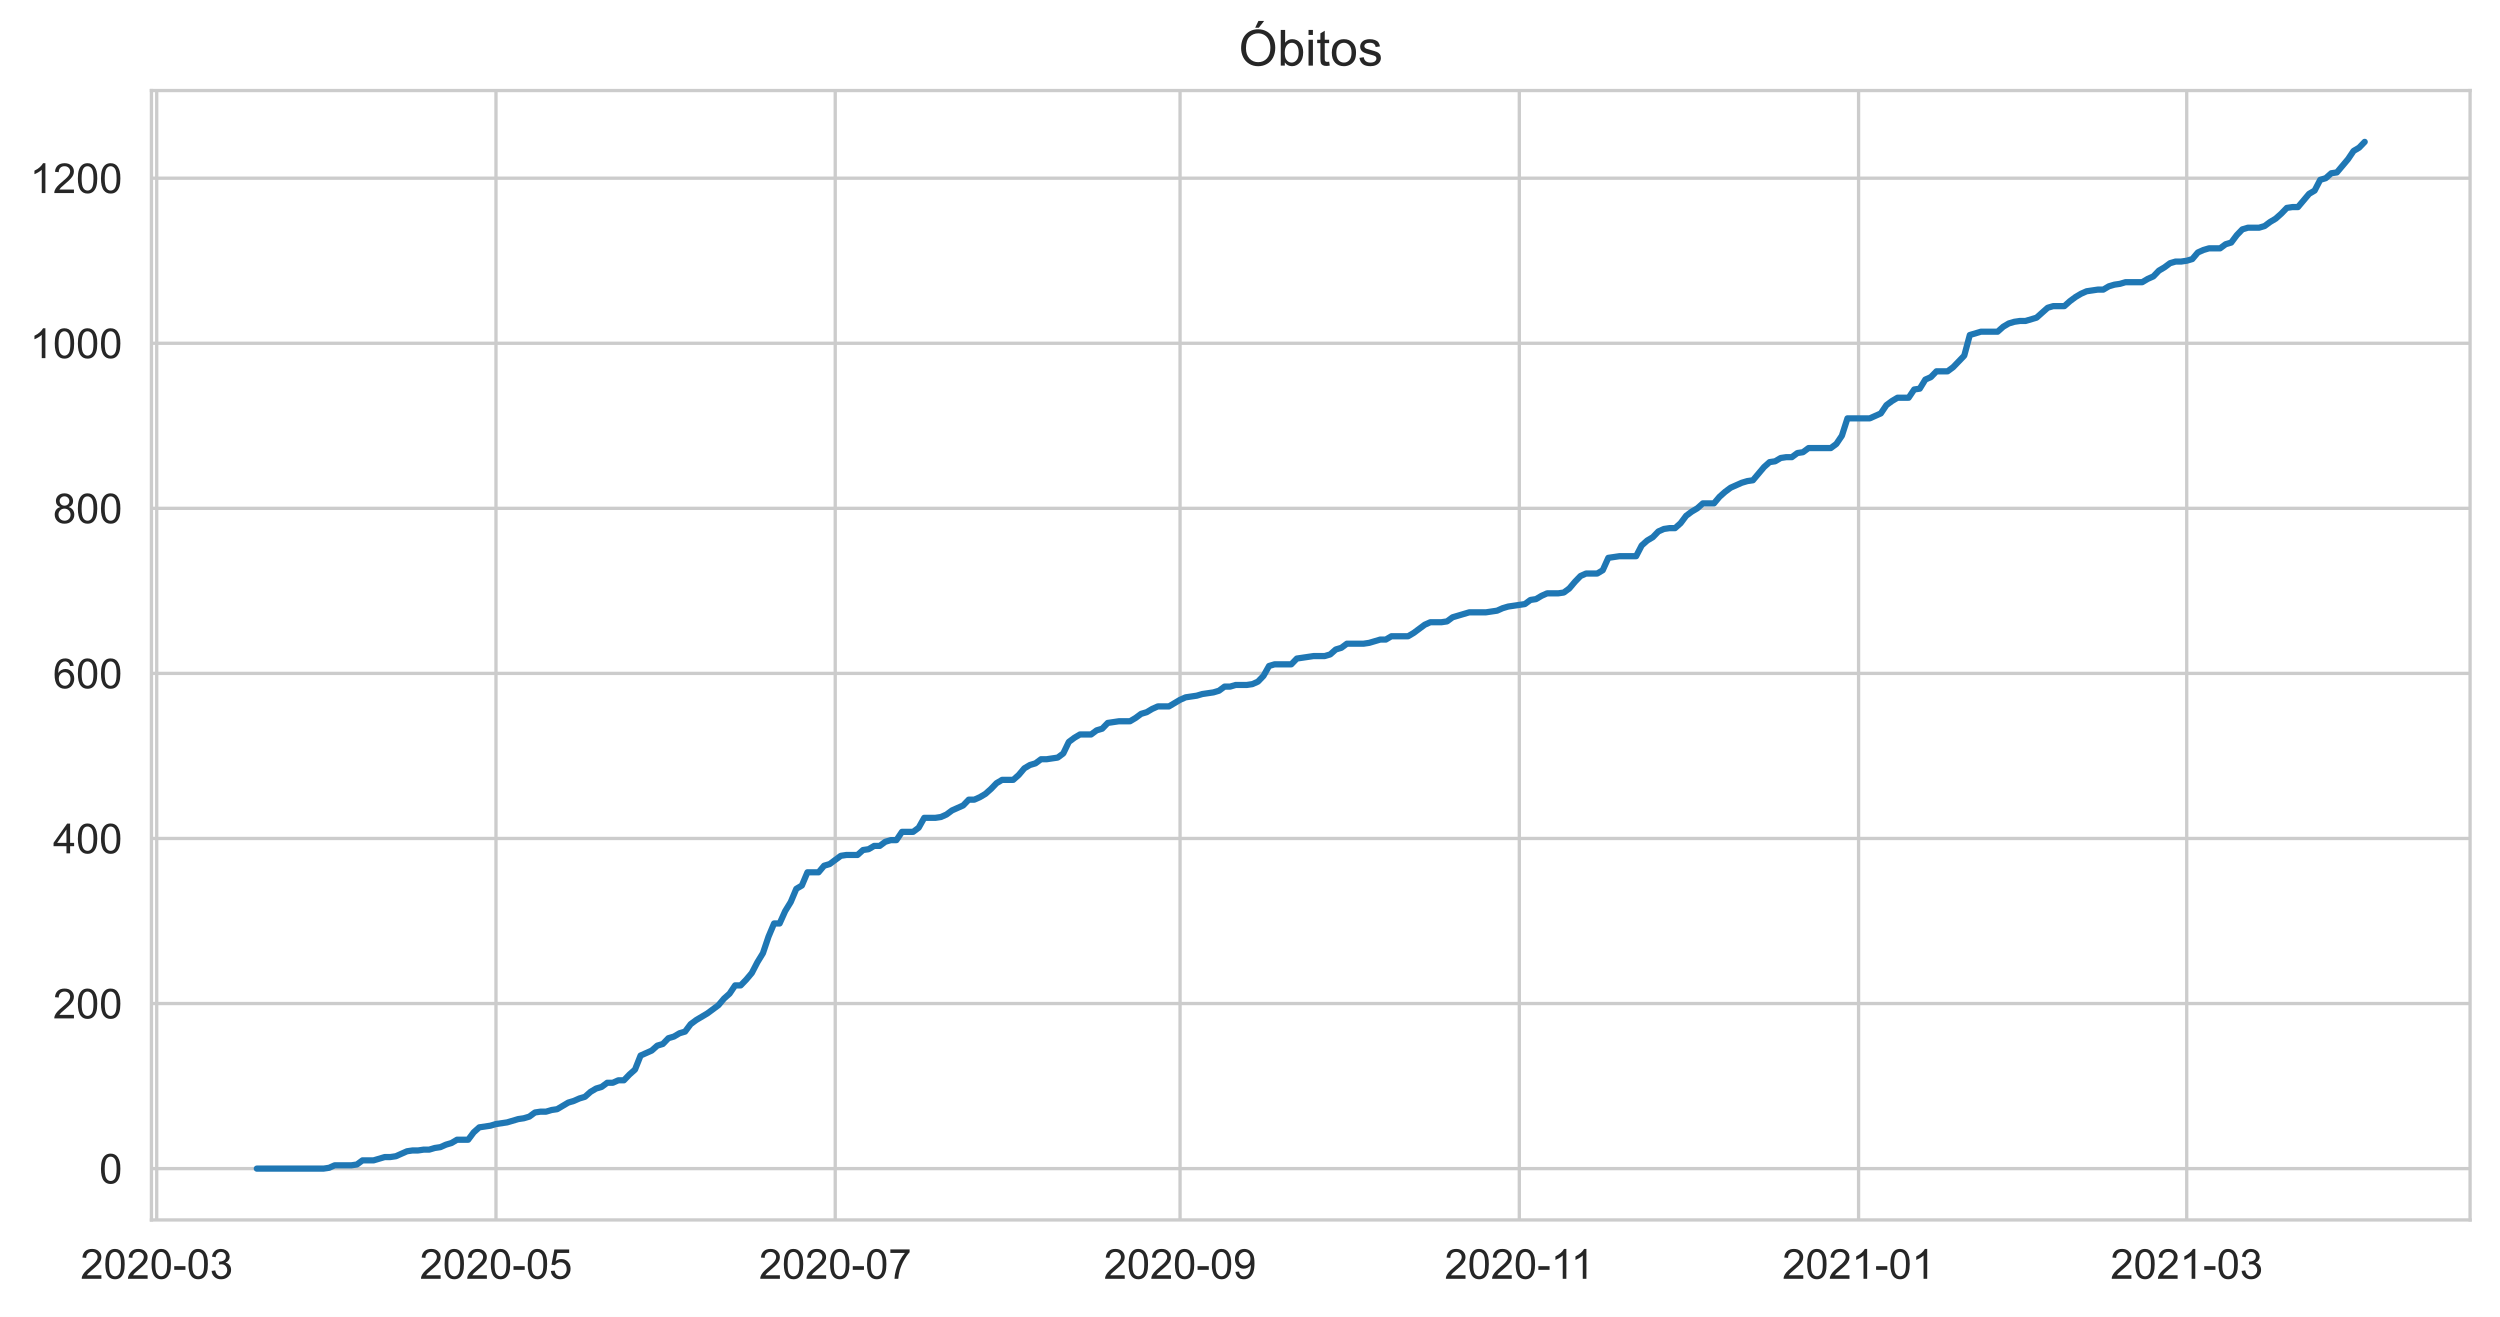
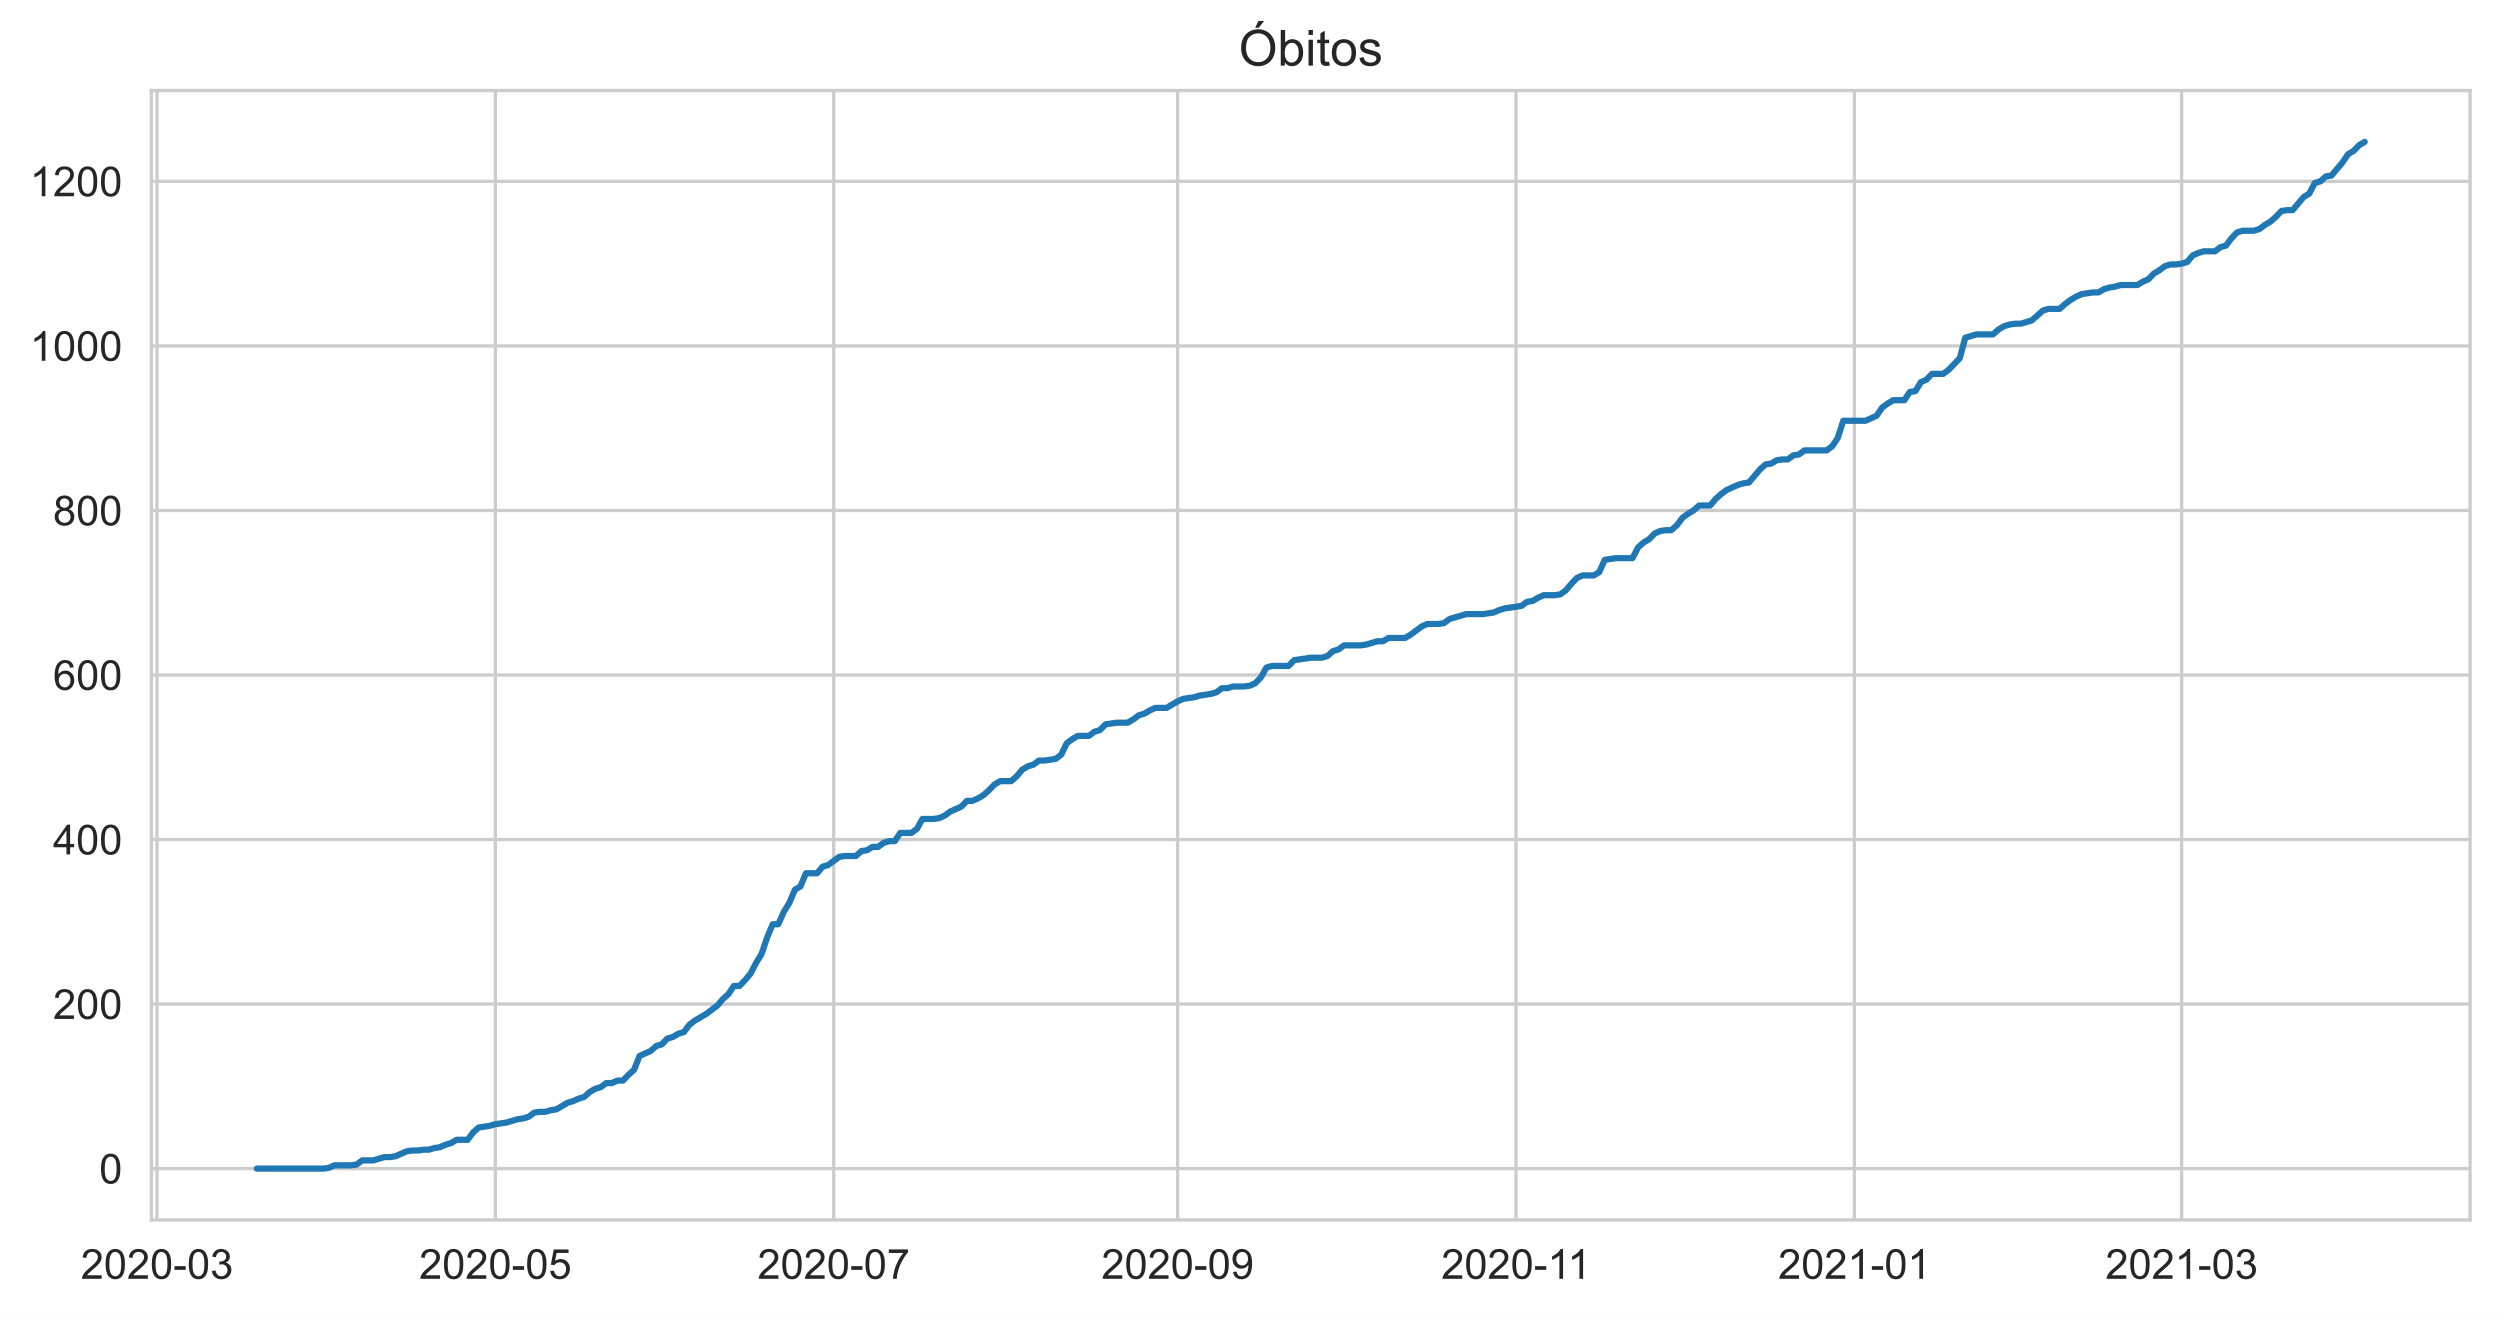
<svg xmlns="http://www.w3.org/2000/svg" xmlns:xlink="http://www.w3.org/1999/xlink" height="316.935pt" version="1.1" viewBox="0 0 601.644 316.935" width="601.644pt">
  <defs>
    <style type="text/css">*{stroke-linecap:butt;stroke-linejoin:round;}</style>
  </defs>
  <g id="figure_1">
    <g id="patch_1">
      <path d="M 0 316.935  L 601.644 316.935  L 601.644 0  L 0 0  z " style="fill:#ffffff;" />
    </g>
    <g id="axes_1">
      <g id="patch_2">
        <path d="M 36.444 293.589  L 594.444 293.589  L 594.444 21.789  L 36.444 21.789  z " style="fill:#ffffff;" />
      </g>
      <g id="matplotlib.axis_1">
        <g id="xtick_1">
          <g id="line2d_1">
-             <path clip-path="url(#p6cf8eb0d29)" d="M 37.715 293.589  L 37.715 21.789  " style="fill:none;stroke:#cccccc;stroke-linecap:round;stroke-width:0.8;" />
+             <path clip-path="url(#p0f7fd861f9)" d="M 37.779 293.589  L 37.779 21.789  " style="fill:none;stroke:#cccccc;stroke-linecap:round;stroke-width:0.8;" />
          </g>
          <g id="text_1">
-             <g style="fill:#262626;" transform="translate(19.36762 307.7472)scale(0.1 -0.1)">
+             <g style="fill:#262626;" transform="translate(19.43102 307.7472)scale(0.1 -0.1)">
              <defs>
                <path d="M 3222 541  L 3222 0  L 194 0  Q 188 203 259 391  Q 375 700 629 1000  Q 884 1300 1366 1694  Q 2113 2306 2375 2664  Q 2638 3022 2638 3341  Q 2638 3675 2398 3904  Q 2159 4134 1775 4134  Q 1369 4134 1125 3890  Q 881 3647 878 3216  L 300 3275  Q 359 3922 746 4261  Q 1134 4600 1788 4600  Q 2447 4600 2831 4234  Q 3216 3869 3216 3328  Q 3216 3053 3103 2787  Q 2991 2522 2730 2228  Q 2469 1934 1863 1422  Q 1356 997 1212 845  Q 1069 694 975 541  L 3222 541  z " id="ArialMT-32" transform="scale(0.015625)" />
                <path d="M 266 2259  Q 266 3072 433 3567  Q 600 4063 929 4331  Q 1259 4600 1759 4600  Q 2128 4600 2406 4451  Q 2684 4303 2865 4023  Q 3047 3744 3150 3342  Q 3253 2941 3253 2259  Q 3253 1453 3087 958  Q 2922 463 2592 192  Q 2263 -78 1759 -78  Q 1097 -78 719 397  Q 266 969 266 2259  z M 844 2259  Q 844 1131 1108 757  Q 1372 384 1759 384  Q 2147 384 2411 759  Q 2675 1134 2675 2259  Q 2675 3391 2411 3762  Q 2147 4134 1753 4134  Q 1366 4134 1134 3806  Q 844 3388 844 2259  z " id="ArialMT-30" transform="scale(0.015625)" />
                <path d="M 203 1375  L 203 1941  L 1931 1941  L 1931 1375  L 203 1375  z " id="ArialMT-2d" transform="scale(0.015625)" />
                <path d="M 269 1209  L 831 1284  Q 928 806 1161 595  Q 1394 384 1728 384  Q 2125 384 2398 659  Q 2672 934 2672 1341  Q 2672 1728 2419 1979  Q 2166 2231 1775 2231  Q 1616 2231 1378 2169  L 1441 2663  Q 1497 2656 1531 2656  Q 1891 2656 2178 2843  Q 2466 3031 2466 3422  Q 2466 3731 2256 3934  Q 2047 4138 1716 4138  Q 1388 4138 1169 3931  Q 950 3725 888 3313  L 325 3413  Q 428 3978 793 4289  Q 1159 4600 1703 4600  Q 2078 4600 2393 4439  Q 2709 4278 2876 4000  Q 3044 3722 3044 3409  Q 3044 3113 2884 2869  Q 2725 2625 2413 2481  Q 2819 2388 3044 2092  Q 3269 1797 3269 1353  Q 3269 753 2831 336  Q 2394 -81 1725 -81  Q 1122 -81 723 278  Q 325 638 269 1209  z " id="ArialMT-33" transform="scale(0.015625)" />
              </defs>
              <use xlink:href="#ArialMT-32" />
              <use x="55.615" xlink:href="#ArialMT-30" />
              <use x="111.23" xlink:href="#ArialMT-32" />
              <use x="166.846" xlink:href="#ArialMT-30" />
              <use x="222.461" xlink:href="#ArialMT-2d" />
              <use x="255.762" xlink:href="#ArialMT-30" />
              <use x="311.377" xlink:href="#ArialMT-33" />
            </g>
          </g>
        </g>
        <g id="xtick_2">
          <g id="line2d_2">
-             <path clip-path="url(#p6cf8eb0d29)" d="M 119.361 293.589  L 119.361 21.789  " style="fill:none;stroke:#cccccc;stroke-linecap:round;stroke-width:0.8;" />
+             <path clip-path="url(#p0f7fd861f9)" d="M 119.209 293.589  L 119.209 21.789  " style="fill:none;stroke:#cccccc;stroke-linecap:round;stroke-width:0.8;" />
          </g>
          <g id="text_2">
-             <g style="fill:#262626;" transform="translate(101.0131 307.7472)scale(0.1 -0.1)">
+             <g style="fill:#262626;" transform="translate(100.8616 307.7472)scale(0.1 -0.1)">
              <defs>
                <path d="M 266 1200  L 856 1250  Q 922 819 1161 601  Q 1400 384 1738 384  Q 2144 384 2425 690  Q 2706 997 2706 1503  Q 2706 1984 2436 2262  Q 2166 2541 1728 2541  Q 1456 2541 1237 2417  Q 1019 2294 894 2097  L 366 2166  L 809 4519  L 3088 4519  L 3088 3981  L 1259 3981  L 1013 2750  Q 1425 3038 1878 3038  Q 2478 3038 2890 2622  Q 3303 2206 3303 1553  Q 3303 931 2941 478  Q 2500 -78 1738 -78  Q 1113 -78 717 272  Q 322 622 266 1200  z " id="ArialMT-35" transform="scale(0.015625)" />
              </defs>
              <use xlink:href="#ArialMT-32" />
              <use x="55.615" xlink:href="#ArialMT-30" />
              <use x="111.23" xlink:href="#ArialMT-32" />
              <use x="166.846" xlink:href="#ArialMT-30" />
              <use x="222.461" xlink:href="#ArialMT-2d" />
              <use x="255.762" xlink:href="#ArialMT-30" />
              <use x="311.377" xlink:href="#ArialMT-35" />
            </g>
          </g>
        </g>
        <g id="xtick_3">
          <g id="line2d_3">
-             <path clip-path="url(#p6cf8eb0d29)" d="M 201.006 293.589  L 201.006 21.789  " style="fill:none;stroke:#cccccc;stroke-linecap:round;stroke-width:0.8;" />
+             <path clip-path="url(#p0f7fd861f9)" d="M 200.64 293.589  L 200.64 21.789  " style="fill:none;stroke:#cccccc;stroke-linecap:round;stroke-width:0.8;" />
          </g>
          <g id="text_3">
-             <g style="fill:#262626;" transform="translate(182.6586 307.7472)scale(0.1 -0.1)">
+             <g style="fill:#262626;" transform="translate(182.2923 307.7472)scale(0.1 -0.1)">
              <defs>
                <path d="M 303 3981  L 303 4522  L 3269 4522  L 3269 4084  Q 2831 3619 2401 2847  Q 1972 2075 1738 1259  Q 1569 684 1522 0  L 944 0  Q 953 541 1156 1306  Q 1359 2072 1739 2783  Q 2119 3494 2547 3981  L 303 3981  z " id="ArialMT-37" transform="scale(0.015625)" />
              </defs>
              <use xlink:href="#ArialMT-32" />
              <use x="55.615" xlink:href="#ArialMT-30" />
              <use x="111.23" xlink:href="#ArialMT-32" />
              <use x="166.846" xlink:href="#ArialMT-30" />
              <use x="222.461" xlink:href="#ArialMT-2d" />
              <use x="255.762" xlink:href="#ArialMT-30" />
              <use x="311.377" xlink:href="#ArialMT-37" />
            </g>
          </g>
        </g>
        <g id="xtick_4">
          <g id="line2d_4">
-             <path clip-path="url(#p6cf8eb0d29)" d="M 283.99 293.589  L 283.99 21.789  " style="fill:none;stroke:#cccccc;stroke-linecap:round;stroke-width:0.8;" />
+             <path clip-path="url(#p0f7fd861f9)" d="M 283.405 293.589  L 283.405 21.789  " style="fill:none;stroke:#cccccc;stroke-linecap:round;stroke-width:0.8;" />
          </g>
          <g id="text_4">
-             <g style="fill:#262626;" transform="translate(265.6425 307.7472)scale(0.1 -0.1)">
+             <g style="fill:#262626;" transform="translate(265.0578 307.7472)scale(0.1 -0.1)">
              <defs>
                <path d="M 350 1059  L 891 1109  Q 959 728 1153 556  Q 1347 384 1650 384  Q 1909 384 2104 503  Q 2300 622 2425 820  Q 2550 1019 2634 1356  Q 2719 1694 2719 2044  Q 2719 2081 2716 2156  Q 2547 1888 2255 1720  Q 1963 1553 1622 1553  Q 1053 1553 659 1965  Q 266 2378 266 3053  Q 266 3750 677 4175  Q 1088 4600 1706 4600  Q 2153 4600 2523 4359  Q 2894 4119 3086 3673  Q 3278 3228 3278 2384  Q 3278 1506 3087 986  Q 2897 466 2520 194  Q 2144 -78 1638 -78  Q 1100 -78 759 220  Q 419 519 350 1059  z M 2653 3081  Q 2653 3566 2395 3850  Q 2138 4134 1775 4134  Q 1400 4134 1122 3828  Q 844 3522 844 3034  Q 844 2597 1108 2323  Q 1372 2050 1759 2050  Q 2150 2050 2401 2323  Q 2653 2597 2653 3081  z " id="ArialMT-39" transform="scale(0.015625)" />
              </defs>
              <use xlink:href="#ArialMT-32" />
              <use x="55.615" xlink:href="#ArialMT-30" />
              <use x="111.23" xlink:href="#ArialMT-32" />
              <use x="166.846" xlink:href="#ArialMT-30" />
              <use x="222.461" xlink:href="#ArialMT-2d" />
              <use x="255.762" xlink:href="#ArialMT-30" />
              <use x="311.377" xlink:href="#ArialMT-39" />
            </g>
          </g>
        </g>
        <g id="xtick_5">
          <g id="line2d_5">
-             <path clip-path="url(#p6cf8eb0d29)" d="M 365.636 293.589  L 365.636 21.789  " style="fill:none;stroke:#cccccc;stroke-linecap:round;stroke-width:0.8;" />
+             <path clip-path="url(#p0f7fd861f9)" d="M 364.836 293.589  L 364.836 21.789  " style="fill:none;stroke:#cccccc;stroke-linecap:round;stroke-width:0.8;" />
          </g>
          <g id="text_5">
-             <g style="fill:#262626;" transform="translate(347.6567 307.7472)scale(0.1 -0.1)">
+             <g style="fill:#262626;" transform="translate(346.8572 307.7472)scale(0.1 -0.1)">
              <defs>
                <path d="M 2384 0  L 1822 0  L 1822 3584  Q 1619 3391 1289 3197  Q 959 3003 697 2906  L 697 3450  Q 1169 3672 1522 3987  Q 1875 4303 2022 4600  L 2384 4600  L 2384 0  z " id="ArialMT-31" transform="scale(0.015625)" />
              </defs>
              <use xlink:href="#ArialMT-32" />
              <use x="55.615" xlink:href="#ArialMT-30" />
              <use x="111.23" xlink:href="#ArialMT-32" />
              <use x="166.846" xlink:href="#ArialMT-30" />
              <use x="222.461" xlink:href="#ArialMT-2d" />
              <use x="255.762" xlink:href="#ArialMT-31" />
              <use x="304.002" xlink:href="#ArialMT-31" />
            </g>
          </g>
        </g>
        <g id="xtick_6">
          <g id="line2d_6">
-             <path clip-path="url(#p6cf8eb0d29)" d="M 447.281 293.589  L 447.281 21.789  " style="fill:none;stroke:#cccccc;stroke-linecap:round;stroke-width:0.8;" />
+             <path clip-path="url(#p0f7fd861f9)" d="M 446.267 293.589  L 446.267 21.789  " style="fill:none;stroke:#cccccc;stroke-linecap:round;stroke-width:0.8;" />
          </g>
          <g id="text_6">
-             <g style="fill:#262626;" transform="translate(428.9335 307.7472)scale(0.1 -0.1)">
+             <g style="fill:#262626;" transform="translate(427.9191 307.7472)scale(0.1 -0.1)">
              <use xlink:href="#ArialMT-32" />
              <use x="55.615" xlink:href="#ArialMT-30" />
              <use x="111.23" xlink:href="#ArialMT-32" />
              <use x="166.846" xlink:href="#ArialMT-31" />
              <use x="222.461" xlink:href="#ArialMT-2d" />
              <use x="255.762" xlink:href="#ArialMT-30" />
              <use x="311.377" xlink:href="#ArialMT-31" />
            </g>
          </g>
        </g>
        <g id="xtick_7">
          <g id="line2d_7">
-             <path clip-path="url(#p6cf8eb0d29)" d="M 526.25 293.589  L 526.25 21.789  " style="fill:none;stroke:#cccccc;stroke-linecap:round;stroke-width:0.8;" />
+             <path clip-path="url(#p0f7fd861f9)" d="M 525.027 293.589  L 525.027 21.789  " style="fill:none;stroke:#cccccc;stroke-linecap:round;stroke-width:0.8;" />
          </g>
          <g id="text_7">
-             <g style="fill:#262626;" transform="translate(507.902 307.7472)scale(0.1 -0.1)">
+             <g style="fill:#262626;" transform="translate(506.6798 307.7472)scale(0.1 -0.1)">
              <use xlink:href="#ArialMT-32" />
              <use x="55.615" xlink:href="#ArialMT-30" />
              <use x="111.23" xlink:href="#ArialMT-32" />
              <use x="166.846" xlink:href="#ArialMT-31" />
              <use x="222.461" xlink:href="#ArialMT-2d" />
              <use x="255.762" xlink:href="#ArialMT-30" />
              <use x="311.377" xlink:href="#ArialMT-33" />
            </g>
          </g>
        </g>
      </g>
      <g id="matplotlib.axis_2">
        <g id="ytick_1">
          <g id="line2d_8">
-             <path clip-path="url(#p6cf8eb0d29)" d="M 36.444 281.235  L 594.444 281.235  " style="fill:none;stroke:#cccccc;stroke-linecap:round;stroke-width:0.8;" />
+             <path clip-path="url(#p0f7fd861f9)" d="M 36.444 281.235  L 594.444 281.235  " style="fill:none;stroke:#cccccc;stroke-linecap:round;stroke-width:0.8;" />
          </g>
          <g id="text_8">
            <g style="fill:#262626;" transform="translate(23.88281 284.8137)scale(0.1 -0.1)">
              <use xlink:href="#ArialMT-30" />
            </g>
          </g>
        </g>
        <g id="ytick_2">
          <g id="line2d_9">
-             <path clip-path="url(#p6cf8eb0d29)" d="M 36.444 241.51  L 594.444 241.51  " style="fill:none;stroke:#cccccc;stroke-linecap:round;stroke-width:0.8;" />
+             <path clip-path="url(#p0f7fd861f9)" d="M 36.444 241.637  L 594.444 241.637  " style="fill:none;stroke:#cccccc;stroke-linecap:round;stroke-width:0.8;" />
          </g>
          <g id="text_9">
-             <g style="fill:#262626;" transform="translate(12.76094 245.0885)scale(0.1 -0.1)">
+             <g style="fill:#262626;" transform="translate(12.76094 245.2158)scale(0.1 -0.1)">
              <use xlink:href="#ArialMT-32" />
              <use x="55.615" xlink:href="#ArialMT-30" />
              <use x="111.23" xlink:href="#ArialMT-30" />
            </g>
          </g>
        </g>
        <g id="ytick_3">
          <g id="line2d_10">
-             <path clip-path="url(#p6cf8eb0d29)" d="M 36.444 201.784  L 594.444 201.784  " style="fill:none;stroke:#cccccc;stroke-linecap:round;stroke-width:0.8;" />
+             <path clip-path="url(#p0f7fd861f9)" d="M 36.444 202.039  L 594.444 202.039  " style="fill:none;stroke:#cccccc;stroke-linecap:round;stroke-width:0.8;" />
          </g>
          <g id="text_10">
-             <g style="fill:#262626;" transform="translate(12.76094 205.3633)scale(0.1 -0.1)">
+             <g style="fill:#262626;" transform="translate(12.76094 205.6179)scale(0.1 -0.1)">
              <defs>
                <path d="M 2069 0  L 2069 1097  L 81 1097  L 81 1613  L 2172 4581  L 2631 4581  L 2631 1613  L 3250 1613  L 3250 1097  L 2631 1097  L 2631 0  L 2069 0  z M 2069 1613  L 2069 3678  L 634 1613  L 2069 1613  z " id="ArialMT-34" transform="scale(0.015625)" />
              </defs>
              <use xlink:href="#ArialMT-34" />
              <use x="55.615" xlink:href="#ArialMT-30" />
              <use x="111.23" xlink:href="#ArialMT-30" />
            </g>
          </g>
        </g>
        <g id="ytick_4">
          <g id="line2d_11">
-             <path clip-path="url(#p6cf8eb0d29)" d="M 36.444 162.059  L 594.444 162.059  " style="fill:none;stroke:#cccccc;stroke-linecap:round;stroke-width:0.8;" />
+             <path clip-path="url(#p0f7fd861f9)" d="M 36.444 162.441  L 594.444 162.441  " style="fill:none;stroke:#cccccc;stroke-linecap:round;stroke-width:0.8;" />
          </g>
          <g id="text_11">
-             <g style="fill:#262626;" transform="translate(12.76094 165.6381)scale(0.1 -0.1)">
+             <g style="fill:#262626;" transform="translate(12.76094 166.02)scale(0.1 -0.1)">
              <defs>
                <path d="M 3184 3459  L 2625 3416  Q 2550 3747 2413 3897  Q 2184 4138 1850 4138  Q 1581 4138 1378 3988  Q 1113 3794 959 3422  Q 806 3050 800 2363  Q 1003 2672 1297 2822  Q 1591 2972 1913 2972  Q 2475 2972 2870 2558  Q 3266 2144 3266 1488  Q 3266 1056 3080 686  Q 2894 316 2569 119  Q 2244 -78 1831 -78  Q 1128 -78 684 439  Q 241 956 241 2144  Q 241 3472 731 4075  Q 1159 4600 1884 4600  Q 2425 4600 2770 4297  Q 3116 3994 3184 3459  z M 888 1484  Q 888 1194 1011 928  Q 1134 663 1356 523  Q 1578 384 1822 384  Q 2178 384 2434 671  Q 2691 959 2691 1453  Q 2691 1928 2437 2201  Q 2184 2475 1800 2475  Q 1419 2475 1153 2201  Q 888 1928 888 1484  z " id="ArialMT-36" transform="scale(0.015625)" />
              </defs>
              <use xlink:href="#ArialMT-36" />
              <use x="55.615" xlink:href="#ArialMT-30" />
              <use x="111.23" xlink:href="#ArialMT-30" />
            </g>
          </g>
        </g>
        <g id="ytick_5">
          <g id="line2d_12">
-             <path clip-path="url(#p6cf8eb0d29)" d="M 36.444 122.334  L 594.444 122.334  " style="fill:none;stroke:#cccccc;stroke-linecap:round;stroke-width:0.8;" />
+             <path clip-path="url(#p0f7fd861f9)" d="M 36.444 122.843  L 594.444 122.843  " style="fill:none;stroke:#cccccc;stroke-linecap:round;stroke-width:0.8;" />
          </g>
          <g id="text_12">
-             <g style="fill:#262626;" transform="translate(12.76094 125.9128)scale(0.1 -0.1)">
+             <g style="fill:#262626;" transform="translate(12.76094 126.4221)scale(0.1 -0.1)">
              <defs>
                <path d="M 1131 2484  Q 781 2613 612 2850  Q 444 3088 444 3419  Q 444 3919 803 4259  Q 1163 4600 1759 4600  Q 2359 4600 2725 4251  Q 3091 3903 3091 3403  Q 3091 3084 2923 2848  Q 2756 2613 2416 2484  Q 2838 2347 3058 2040  Q 3278 1734 3278 1309  Q 3278 722 2862 322  Q 2447 -78 1769 -78  Q 1091 -78 675 323  Q 259 725 259 1325  Q 259 1772 486 2073  Q 713 2375 1131 2484  z M 1019 3438  Q 1019 3113 1228 2906  Q 1438 2700 1772 2700  Q 2097 2700 2305 2904  Q 2513 3109 2513 3406  Q 2513 3716 2298 3927  Q 2084 4138 1766 4138  Q 1444 4138 1231 3931  Q 1019 3725 1019 3438  z M 838 1322  Q 838 1081 952 856  Q 1066 631 1291 507  Q 1516 384 1775 384  Q 2178 384 2440 643  Q 2703 903 2703 1303  Q 2703 1709 2433 1975  Q 2163 2241 1756 2241  Q 1359 2241 1098 1978  Q 838 1716 838 1322  z " id="ArialMT-38" transform="scale(0.015625)" />
              </defs>
              <use xlink:href="#ArialMT-38" />
              <use x="55.615" xlink:href="#ArialMT-30" />
              <use x="111.23" xlink:href="#ArialMT-30" />
            </g>
          </g>
        </g>
        <g id="ytick_6">
          <g id="line2d_13">
-             <path clip-path="url(#p6cf8eb0d29)" d="M 36.444 82.609  L 594.444 82.609  " style="fill:none;stroke:#cccccc;stroke-linecap:round;stroke-width:0.8;" />
+             <path clip-path="url(#p0f7fd861f9)" d="M 36.444 83.245  L 594.444 83.245  " style="fill:none;stroke:#cccccc;stroke-linecap:round;stroke-width:0.8;" />
          </g>
          <g id="text_13">
-             <g style="fill:#262626;" transform="translate(7.2 86.1876)scale(0.1 -0.1)">
+             <g style="fill:#262626;" transform="translate(7.2 86.82422)scale(0.1 -0.1)">
              <use xlink:href="#ArialMT-31" />
              <use x="55.615" xlink:href="#ArialMT-30" />
              <use x="111.23" xlink:href="#ArialMT-30" />
              <use x="166.846" xlink:href="#ArialMT-30" />
            </g>
          </g>
        </g>
        <g id="ytick_7">
          <g id="line2d_14">
-             <path clip-path="url(#p6cf8eb0d29)" d="M 36.444 42.883  L 594.444 42.883  " style="fill:none;stroke:#cccccc;stroke-linecap:round;stroke-width:0.8;" />
+             <path clip-path="url(#p0f7fd861f9)" d="M 36.444 43.647  L 594.444 43.647  " style="fill:none;stroke:#cccccc;stroke-linecap:round;stroke-width:0.8;" />
          </g>
          <g id="text_14">
-             <g style="fill:#262626;" transform="translate(7.2 46.46238)scale(0.1 -0.1)">
+             <g style="fill:#262626;" transform="translate(7.2 47.22632)scale(0.1 -0.1)">
              <use xlink:href="#ArialMT-31" />
              <use x="55.615" xlink:href="#ArialMT-32" />
              <use x="111.23" xlink:href="#ArialMT-30" />
              <use x="166.846" xlink:href="#ArialMT-30" />
            </g>
          </g>
        </g>
      </g>
      <g id="line2d_15">
-         <path clip-path="url(#p6cf8eb0d29)" d="M 61.807 281.235  L 77.869 281.235  L 79.207 281.036  L 80.546 280.44  L 84.561 280.44  L 85.899 280.242  L 87.238 279.249  L 89.915 279.249  L 92.592 278.454  L 93.93 278.454  L 95.269 278.255  L 97.946 277.064  L 99.284 276.865  L 100.622 276.865  L 101.961 276.666  L 103.299 276.666  L 104.638 276.269  L 105.976 276.071  L 107.315 275.475  L 108.653 275.077  L 109.992 274.283  L 112.669 274.283  L 114.007 272.495  L 115.345 271.304  L 118.022 270.906  L 119.361 270.509  L 122.038 270.112  L 124.715 269.317  L 126.053 269.119  L 127.391 268.721  L 128.73 267.728  L 130.068 267.53  L 131.407 267.53  L 132.745 267.132  L 134.084 266.934  L 136.761 265.345  L 138.099 264.947  L 139.438 264.352  L 140.776 263.954  L 142.114 262.763  L 143.453 261.968  L 144.791 261.571  L 146.13 260.578  L 147.468 260.578  L 148.807 259.982  L 150.145 259.982  L 151.484 258.591  L 152.822 257.4  L 154.16 254.023  L 156.837 252.831  L 158.176 251.64  L 159.514 251.242  L 160.853 249.852  L 162.191 249.455  L 163.53 248.66  L 164.868 248.263  L 166.207 246.475  L 167.545 245.482  L 170.222 243.893  L 172.899 241.907  L 174.237 240.318  L 175.576 239.126  L 176.914 237.14  L 178.253 237.14  L 179.591 235.749  L 180.929 234.16  L 182.268 231.578  L 183.606 229.393  L 184.945 225.421  L 186.283 222.243  L 187.622 222.243  L 188.96 219.263  L 190.299 217.079  L 191.637 213.901  L 192.976 213.106  L 194.314 209.928  L 196.991 209.928  L 198.329 208.339  L 199.668 207.942  L 202.345 205.956  L 203.683 205.757  L 206.36 205.757  L 207.698 204.565  L 209.037 204.367  L 210.375 203.572  L 211.714 203.572  L 213.052 202.579  L 214.391 202.182  L 215.729 202.182  L 217.068 200.195  L 219.745 200.195  L 221.083 199.202  L 222.421 196.819  L 225.098 196.819  L 226.437 196.62  L 227.775 196.024  L 229.114 195.031  L 231.791 193.839  L 233.129 192.449  L 234.467 192.449  L 235.806 191.853  L 237.144 191.059  L 238.483 189.867  L 239.821 188.476  L 241.16 187.682  L 243.837 187.682  L 245.175 186.49  L 246.514 184.901  L 247.852 184.107  L 249.19 183.709  L 250.529 182.716  L 251.867 182.716  L 254.544 182.319  L 255.883 181.326  L 257.221 178.545  L 258.56 177.552  L 259.898 176.757  L 262.575 176.757  L 263.913 175.764  L 265.252 175.367  L 266.59 173.977  L 269.267 173.579  L 271.944 173.579  L 273.283 172.785  L 274.621 171.792  L 275.959 171.395  L 277.298 170.6  L 278.636 170.004  L 281.313 170.004  L 283.99 168.415  L 285.329 167.819  L 288.006 167.422  L 289.344 167.025  L 292.021 166.628  L 293.359 166.23  L 294.698 165.237  L 296.036 165.237  L 297.375 164.84  L 300.052 164.84  L 301.39 164.641  L 302.728 164.045  L 304.067 162.655  L 305.405 160.272  L 306.744 159.874  L 310.759 159.874  L 312.098 158.484  L 316.113 157.888  L 318.79 157.888  L 320.128 157.491  L 321.467 156.299  L 322.805 155.902  L 324.144 154.909  L 328.159 154.909  L 329.497 154.71  L 332.174 153.915  L 333.513 153.915  L 334.851 153.121  L 338.867 153.121  L 340.205 152.326  L 342.882 150.34  L 344.22 149.744  L 346.897 149.744  L 348.236 149.546  L 349.574 148.553  L 353.59 147.361  L 357.605 147.361  L 360.282 146.964  L 361.62 146.368  L 362.959 145.97  L 366.974 145.375  L 368.313 144.381  L 369.651 144.183  L 370.989 143.388  L 372.328 142.792  L 375.005 142.792  L 376.343 142.594  L 377.682 141.601  L 379.02 140.012  L 380.359 138.621  L 381.697 138.025  L 384.374 138.025  L 385.712 137.231  L 387.051 134.251  L 389.728 133.854  L 393.743 133.854  L 395.082 131.272  L 396.42 130.08  L 397.758 129.286  L 399.097 127.895  L 400.435 127.3  L 401.774 127.101  L 403.112 127.101  L 404.451 125.909  L 405.789 124.122  L 407.128 123.128  L 408.466 122.334  L 409.805 121.142  L 412.481 121.142  L 413.82 119.553  L 415.158 118.361  L 416.497 117.368  L 419.174 116.177  L 420.512 115.779  L 421.851 115.581  L 424.527 112.403  L 425.866 111.211  L 427.204 111.012  L 428.543 110.218  L 429.881 110.019  L 431.22 110.019  L 432.558 109.026  L 433.897 108.827  L 435.235 107.834  L 440.589 107.834  L 441.927 106.841  L 443.266 104.855  L 444.604 100.684  L 449.958 100.684  L 452.635 99.492  L 453.973 97.506  L 455.312 96.513  L 456.65 95.718  L 459.327 95.718  L 460.666 93.732  L 462.004 93.533  L 463.343 91.348  L 464.681 90.752  L 466.019 89.362  L 468.696 89.362  L 470.035 88.369  L 472.712 85.588  L 474.05 80.622  L 476.727 79.828  L 480.742 79.828  L 482.081 78.636  L 483.419 77.842  L 484.758 77.444  L 486.096 77.246  L 487.435 77.246  L 490.112 76.451  L 492.788 74.068  L 494.127 73.671  L 496.804 73.671  L 498.142 72.479  L 499.481 71.486  L 500.819 70.691  L 502.158 70.095  L 504.834 69.698  L 506.173 69.698  L 507.511 68.903  L 508.85 68.506  L 510.188 68.308  L 511.527 67.91  L 515.542 67.91  L 516.881 67.116  L 518.219 66.52  L 519.557 65.13  L 520.896 64.335  L 522.234 63.342  L 523.573 62.945  L 524.911 62.945  L 526.25 62.746  L 527.588 62.349  L 528.927 60.76  L 530.265 60.164  L 531.604 59.767  L 534.28 59.767  L 535.619 58.774  L 536.957 58.376  L 538.296 56.589  L 539.634 55.198  L 540.973 54.801  L 543.65 54.801  L 544.988 54.404  L 546.326 53.411  L 547.665 52.616  L 549.003 51.424  L 550.342 50.034  L 551.68 49.835  L 553.019 49.835  L 555.696 46.657  L 557.034 45.863  L 558.373 43.281  L 559.711 42.883  L 561.049 41.692  L 562.388 41.493  L 565.065 38.315  L 566.403 36.329  L 567.742 35.534  L 569.08 34.144  L 569.08 34.144  " style="fill:none;stroke:#1f77b4;stroke-linecap:round;stroke-width:1.5;" />
+         <path clip-path="url(#p0f7fd861f9)" d="M 61.807 281.235  L 77.827 281.235  L 79.161 281.037  L 80.496 280.443  L 84.501 280.443  L 85.836 280.245  L 87.171 279.255  L 89.841 279.255  L 92.511 278.463  L 93.846 278.463  L 95.181 278.265  L 97.85 277.077  L 99.185 276.879  L 100.52 276.879  L 101.855 276.681  L 103.19 276.681  L 104.525 276.285  L 105.86 276.087  L 107.195 275.493  L 108.53 275.097  L 109.865 274.305  L 112.535 274.305  L 113.87 272.523  L 115.205 271.335  L 117.874 270.939  L 119.209 270.543  L 121.879 270.147  L 124.549 269.355  L 125.884 269.157  L 127.219 268.761  L 128.554 267.772  L 129.889 267.574  L 131.224 267.574  L 132.559 267.178  L 133.894 266.98  L 136.563 265.396  L 137.898 265  L 139.233 264.406  L 140.568 264.01  L 141.903 262.822  L 143.238 262.03  L 144.573 261.634  L 145.908 260.644  L 147.243 260.644  L 148.578 260.05  L 149.913 260.05  L 151.248 258.664  L 152.583 257.476  L 153.917 254.11  L 156.587 252.922  L 157.922 251.734  L 159.257 251.338  L 160.592 249.952  L 161.927 249.557  L 163.262 248.765  L 164.597 248.369  L 165.932 246.587  L 167.267 245.597  L 169.937 244.013  L 172.606 242.033  L 173.941 240.449  L 175.276 239.261  L 176.611 237.281  L 177.946 237.281  L 179.281 235.895  L 180.616 234.311  L 181.951 231.737  L 183.286 229.56  L 184.621 225.6  L 185.956 222.432  L 187.291 222.432  L 188.626 219.462  L 189.96 217.284  L 191.295 214.116  L 192.63 213.324  L 193.965 210.157  L 196.635 210.157  L 197.97 208.573  L 199.305 208.177  L 201.975 206.197  L 203.31 205.999  L 205.98 205.999  L 207.315 204.811  L 208.649 204.613  L 209.984 203.821  L 211.319 203.821  L 212.654 202.831  L 213.989 202.435  L 215.324 202.435  L 216.659 200.455  L 219.329 200.455  L 220.664 199.465  L 221.999 197.089  L 224.669 197.089  L 226.004 196.891  L 227.338 196.297  L 228.673 195.307  L 231.343 194.119  L 232.678 192.734  L 234.013 192.734  L 235.348 192.14  L 236.683 191.348  L 238.018 190.16  L 239.353 188.774  L 240.688 187.982  L 243.358 187.982  L 244.693 186.794  L 246.027 185.21  L 247.362 184.418  L 248.697 184.022  L 250.032 183.032  L 251.367 183.032  L 254.037 182.636  L 255.372 181.646  L 256.707 178.874  L 258.042 177.884  L 259.377 177.092  L 262.047 177.092  L 263.382 176.102  L 264.716 175.706  L 266.051 174.32  L 268.721 173.925  L 271.391 173.925  L 272.726 173.133  L 274.061 172.143  L 275.396 171.747  L 276.731 170.955  L 278.066 170.361  L 280.736 170.361  L 283.405 168.777  L 284.74 168.183  L 287.41 167.787  L 288.745 167.391  L 291.415 166.995  L 292.75 166.599  L 294.085 165.609  L 295.42 165.609  L 296.755 165.213  L 299.425 165.213  L 300.76 165.015  L 302.094 164.421  L 303.429 163.035  L 304.764 160.659  L 306.099 160.263  L 310.104 160.263  L 311.439 158.877  L 315.444 158.283  L 318.114 158.283  L 319.449 157.887  L 320.783 156.699  L 322.118 156.303  L 323.453 155.314  L 327.458 155.314  L 328.793 155.116  L 331.463 154.324  L 332.798 154.324  L 334.133 153.532  L 338.138 153.532  L 339.472 152.74  L 342.142 150.76  L 343.477 150.166  L 346.147 150.166  L 347.482 149.968  L 348.817 148.978  L 352.822 147.79  L 356.827 147.79  L 359.496 147.394  L 360.831 146.8  L 362.166 146.404  L 366.171 145.81  L 367.506 144.82  L 368.841 144.622  L 370.176 143.83  L 371.511 143.236  L 374.181 143.236  L 375.516 143.038  L 376.85 142.048  L 378.185 140.464  L 379.52 139.078  L 380.855 138.484  L 383.525 138.484  L 384.86 137.692  L 386.195 134.723  L 388.865 134.327  L 392.87 134.327  L 394.205 131.753  L 395.539 130.565  L 396.874 129.773  L 398.209 128.387  L 399.544 127.793  L 400.879 127.595  L 402.214 127.595  L 403.549 126.407  L 404.884 124.625  L 406.219 123.635  L 407.554 122.843  L 408.889 121.655  L 411.559 121.655  L 412.894 120.071  L 414.228 118.883  L 415.563 117.893  L 418.233 116.706  L 419.568 116.31  L 420.903 116.112  L 423.573 112.944  L 424.908 111.756  L 426.243 111.558  L 427.578 110.766  L 428.913 110.568  L 430.248 110.568  L 431.583 109.578  L 432.917 109.38  L 434.252 108.39  L 439.592 108.39  L 440.927 107.4  L 442.262 105.42  L 443.597 101.262  L 448.937 101.262  L 451.606 100.074  L 452.941 98.095  L 454.276 97.105  L 455.611 96.313  L 458.281 96.313  L 459.616 94.333  L 460.951 94.135  L 462.286 91.957  L 463.621 91.363  L 464.956 89.977  L 467.626 89.977  L 468.96 88.987  L 471.63 86.215  L 472.965 81.265  L 475.635 80.473  L 479.64 80.473  L 480.975 79.286  L 482.31 78.494  L 483.645 78.098  L 484.98 77.9  L 486.315 77.9  L 488.984 77.108  L 491.654 74.732  L 492.989 74.336  L 495.659 74.336  L 496.994 73.148  L 498.329 72.158  L 499.664 71.366  L 500.999 70.772  L 503.669 70.376  L 505.004 70.376  L 506.338 69.584  L 507.673 69.188  L 509.008 68.99  L 510.343 68.594  L 514.348 68.594  L 515.683 67.802  L 517.018 67.208  L 518.353 65.822  L 519.688 65.03  L 521.023 64.04  L 522.358 63.644  L 523.693 63.644  L 525.027 63.446  L 526.362 63.05  L 527.697 61.466  L 529.032 60.873  L 530.367 60.477  L 533.037 60.477  L 534.372 59.487  L 535.707 59.091  L 537.042 57.309  L 538.377 55.923  L 539.712 55.527  L 542.382 55.527  L 543.716 55.131  L 545.051 54.141  L 546.386 53.349  L 547.721 52.161  L 549.056 50.775  L 550.391 50.577  L 551.726 50.577  L 554.396 47.409  L 555.731 46.617  L 557.066 44.043  L 558.401 43.647  L 559.736 42.459  L 561.071 42.261  L 563.74 39.094  L 565.075 37.114  L 566.41 36.322  L 567.745 34.936  L 569.08 34.144  L 569.08 34.144  " style="fill:none;stroke:#1f77b4;stroke-linecap:round;stroke-width:1.5;" />
      </g>
      <g id="patch_3">
        <path d="M 36.444 293.589  L 36.444 21.789  " style="fill:none;stroke:#cccccc;stroke-linecap:square;stroke-linejoin:miter;stroke-width:0.8;" />
      </g>
      <g id="patch_4">
        <path d="M 594.444 293.589  L 594.444 21.789  " style="fill:none;stroke:#cccccc;stroke-linecap:square;stroke-linejoin:miter;stroke-width:0.8;" />
      </g>
      <g id="patch_5">
        <path d="M 36.444 293.589  L 594.444 293.589  " style="fill:none;stroke:#cccccc;stroke-linecap:square;stroke-linejoin:miter;stroke-width:0.8;" />
      </g>
      <g id="patch_6">
        <path d="M 36.444 21.789  L 594.444 21.789  " style="fill:none;stroke:#cccccc;stroke-linecap:square;stroke-linejoin:miter;stroke-width:0.8;" />
      </g>
      <g id="text_15">
        <g style="fill:#262626;" transform="translate(298.1037 15.78937)scale(0.12 -0.12)">
          <defs>
            <path d="M 309 2231  Q 309 3372 921 4017  Q 1534 4663 2503 4663  Q 3138 4663 3647 4359  Q 4156 4056 4423 3514  Q 4691 2972 4691 2284  Q 4691 1588 4409 1038  Q 4128 488 3612 205  Q 3097 -78 2500 -78  Q 1853 -78 1343 234  Q 834 547 571 1087  Q 309 1628 309 2231  z M 934 2222  Q 934 1394 1379 917  Q 1825 441 2497 441  Q 3181 441 3623 922  Q 4066 1403 4066 2288  Q 4066 2847 3877 3264  Q 3688 3681 3323 3911  Q 2959 4141 2506 4141  Q 1863 4141 1398 3698  Q 934 3256 934 2222  z M 2116 4862  L 2531 5737  L 3269 5737  L 2581 4862  L 2116 4862  z " id="ArialMT-d3" transform="scale(0.015625)" />
            <path d="M 941 0  L 419 0  L 419 4581  L 981 4581  L 981 2947  Q 1338 3394 1891 3394  Q 2197 3394 2470 3270  Q 2744 3147 2920 2923  Q 3097 2700 3197 2384  Q 3297 2069 3297 1709  Q 3297 856 2875 390  Q 2453 -75 1863 -75  Q 1275 -75 941 416  L 941 0  z M 934 1684  Q 934 1088 1097 822  Q 1363 388 1816 388  Q 2184 388 2453 708  Q 2722 1028 2722 1663  Q 2722 2313 2464 2622  Q 2206 2931 1841 2931  Q 1472 2931 1203 2611  Q 934 2291 934 1684  z " id="ArialMT-62" transform="scale(0.015625)" />
            <path d="M 425 3934  L 425 4581  L 988 4581  L 988 3934  L 425 3934  z M 425 0  L 425 3319  L 988 3319  L 988 0  L 425 0  z " id="ArialMT-69" transform="scale(0.015625)" />
            <path d="M 1650 503  L 1731 6  Q 1494 -44 1306 -44  Q 1000 -44 831 53  Q 663 150 594 308  Q 525 466 525 972  L 525 2881  L 113 2881  L 113 3319  L 525 3319  L 525 4141  L 1084 4478  L 1084 3319  L 1650 3319  L 1650 2881  L 1084 2881  L 1084 941  Q 1084 700 1114 631  Q 1144 563 1211 522  Q 1278 481 1403 481  Q 1497 481 1650 503  z " id="ArialMT-74" transform="scale(0.015625)" />
            <path d="M 213 1659  Q 213 2581 725 3025  Q 1153 3394 1769 3394  Q 2453 3394 2887 2945  Q 3322 2497 3322 1706  Q 3322 1066 3130 698  Q 2938 331 2570 128  Q 2203 -75 1769 -75  Q 1072 -75 642 372  Q 213 819 213 1659  z M 791 1659  Q 791 1022 1069 705  Q 1347 388 1769 388  Q 2188 388 2466 706  Q 2744 1025 2744 1678  Q 2744 2294 2464 2611  Q 2184 2928 1769 2928  Q 1347 2928 1069 2612  Q 791 2297 791 1659  z " id="ArialMT-6f" transform="scale(0.015625)" />
            <path d="M 197 991  L 753 1078  Q 800 744 1014 566  Q 1228 388 1613 388  Q 2000 388 2187 545  Q 2375 703 2375 916  Q 2375 1106 2209 1216  Q 2094 1291 1634 1406  Q 1016 1563 777 1677  Q 538 1791 414 1992  Q 291 2194 291 2438  Q 291 2659 392 2848  Q 494 3038 669 3163  Q 800 3259 1026 3326  Q 1253 3394 1513 3394  Q 1903 3394 2198 3281  Q 2494 3169 2634 2976  Q 2775 2784 2828 2463  L 2278 2388  Q 2241 2644 2061 2787  Q 1881 2931 1553 2931  Q 1166 2931 1000 2803  Q 834 2675 834 2503  Q 834 2394 903 2306  Q 972 2216 1119 2156  Q 1203 2125 1616 2013  Q 2213 1853 2448 1751  Q 2684 1650 2818 1456  Q 2953 1263 2953 975  Q 2953 694 2789 445  Q 2625 197 2315 61  Q 2006 -75 1616 -75  Q 969 -75 630 194  Q 291 463 197 991  z " id="ArialMT-73" transform="scale(0.015625)" />
          </defs>
          <use xlink:href="#ArialMT-d3" />
          <use x="77.783" xlink:href="#ArialMT-62" />
          <use x="133.398" xlink:href="#ArialMT-69" />
          <use x="155.615" xlink:href="#ArialMT-74" />
          <use x="183.398" xlink:href="#ArialMT-6f" />
          <use x="239.014" xlink:href="#ArialMT-73" />
        </g>
      </g>
    </g>
  </g>
  <defs>
-     <clipPath id="p6cf8eb0d29">
+     <clipPath id="p0f7fd861f9">
      <rect height="271.8" width="558" x="36.444" y="21.789" />
    </clipPath>
  </defs>
</svg>
